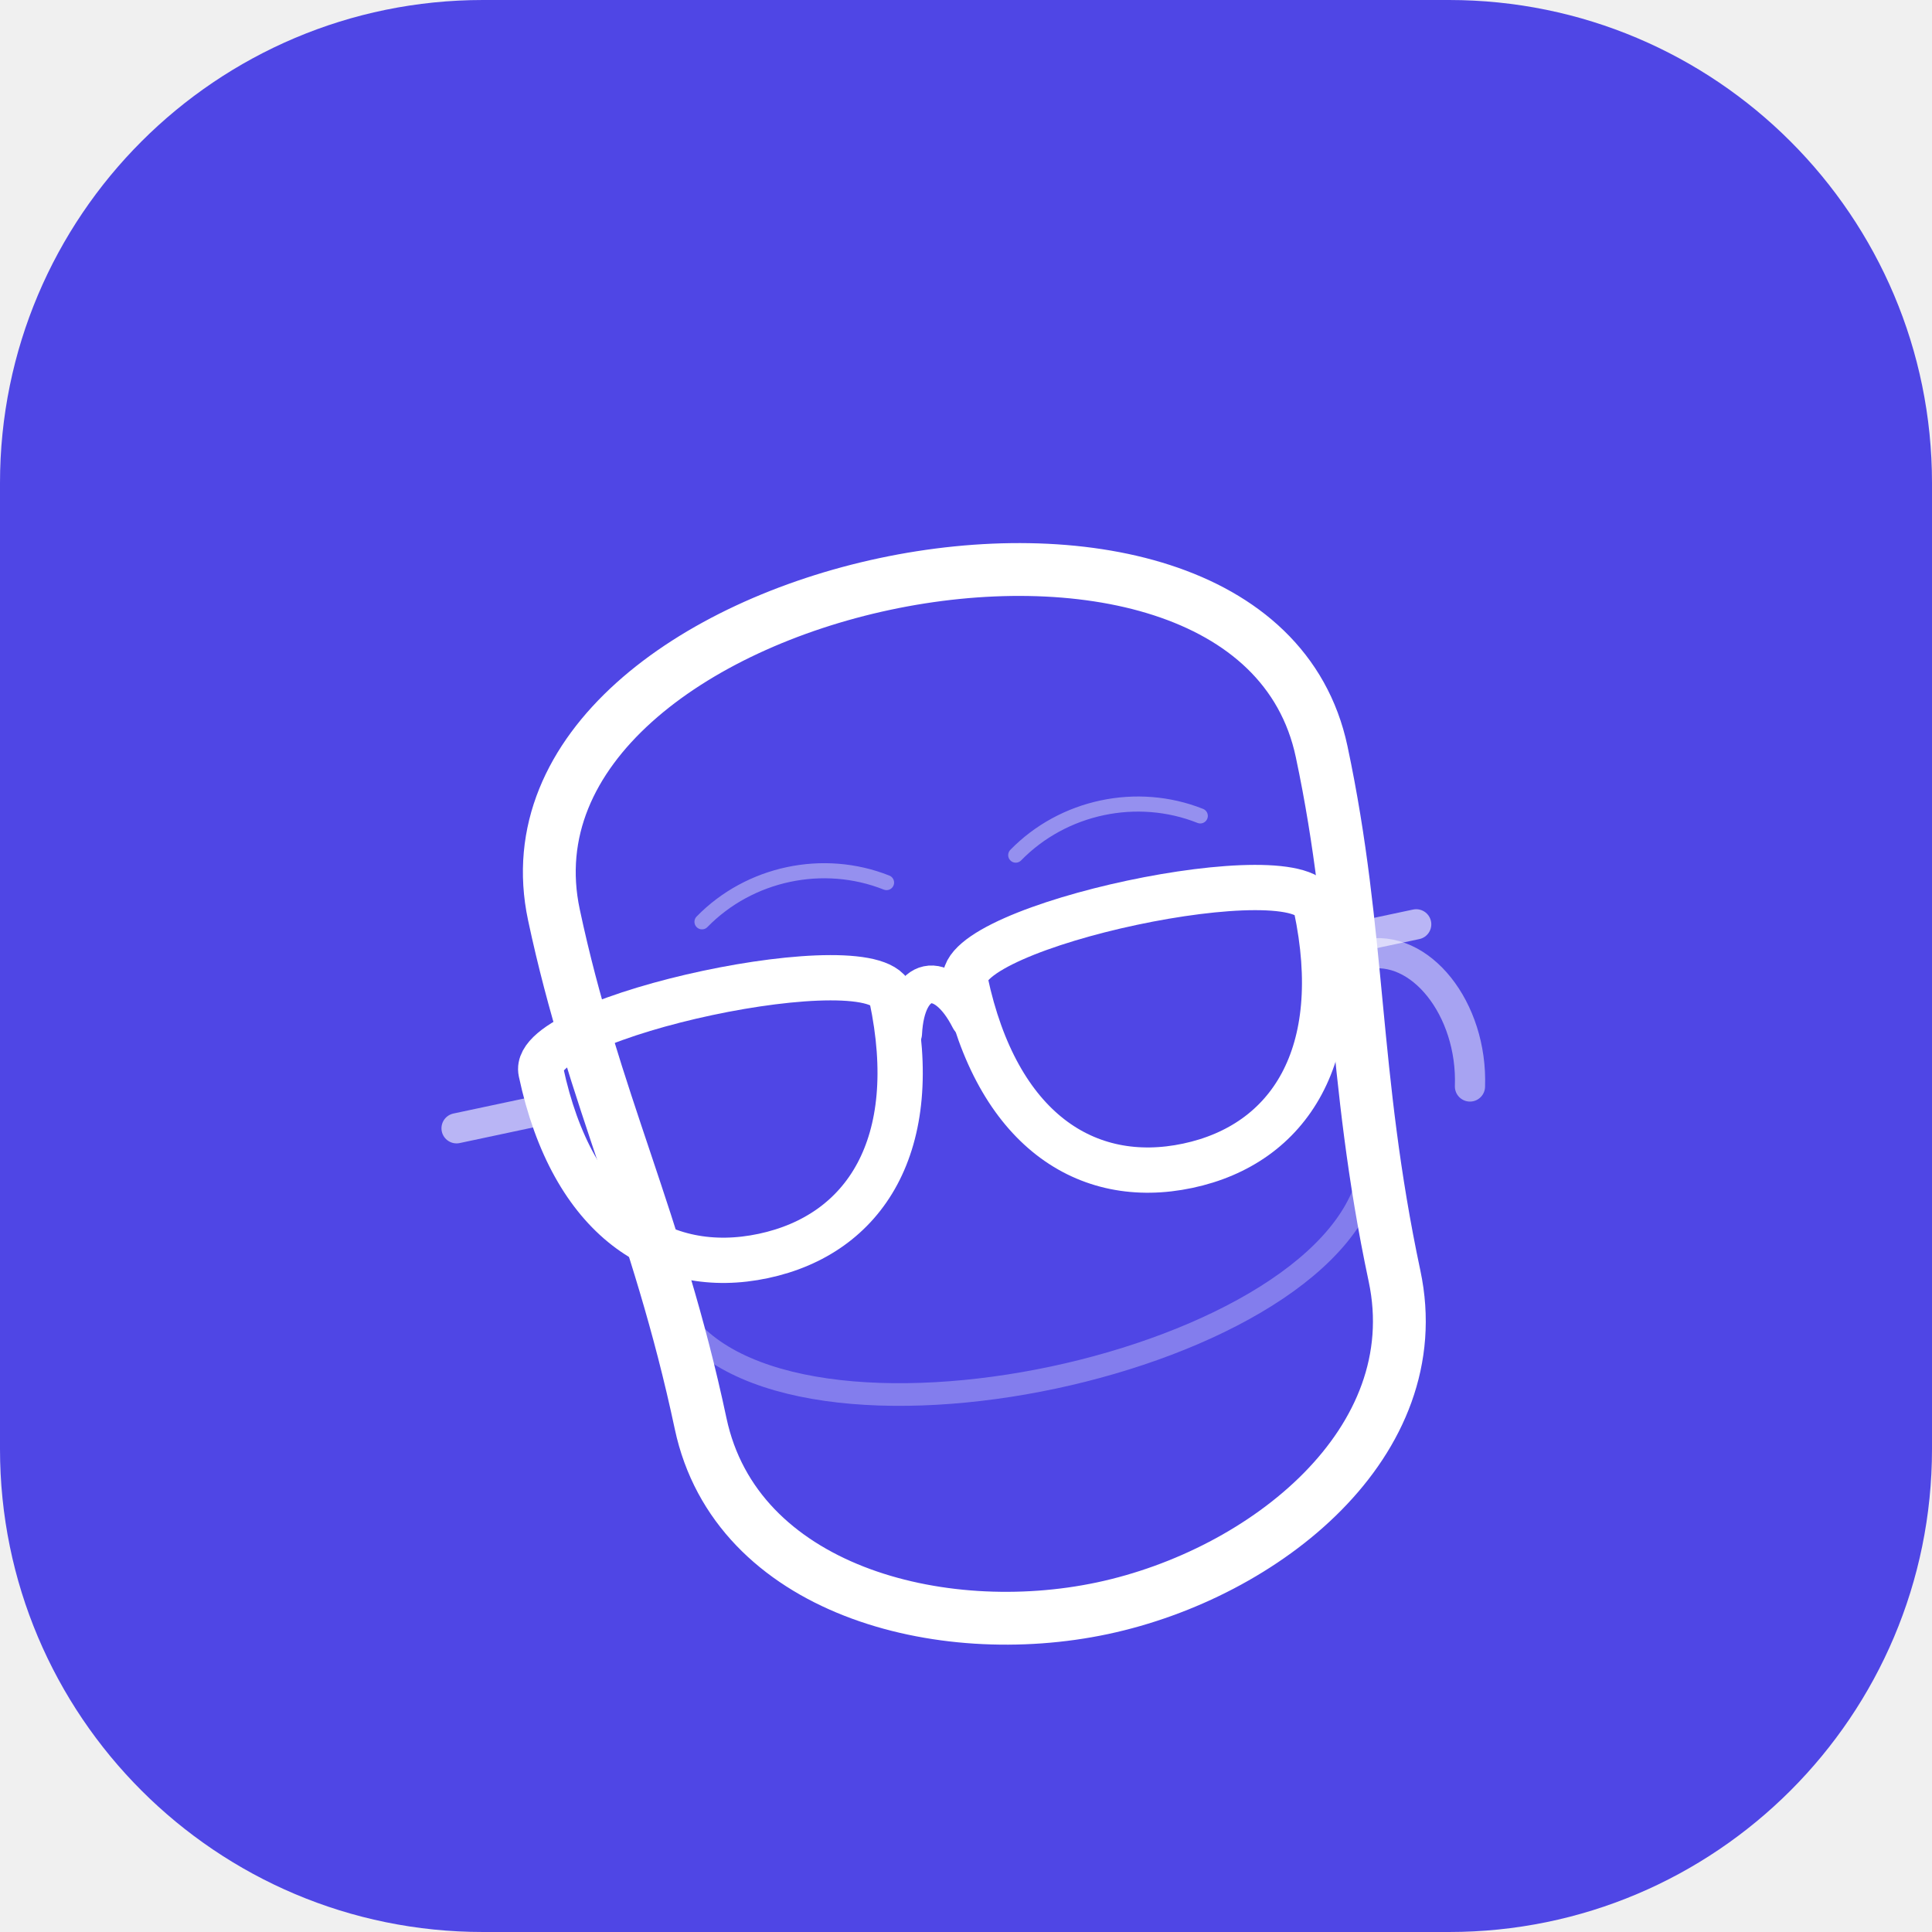
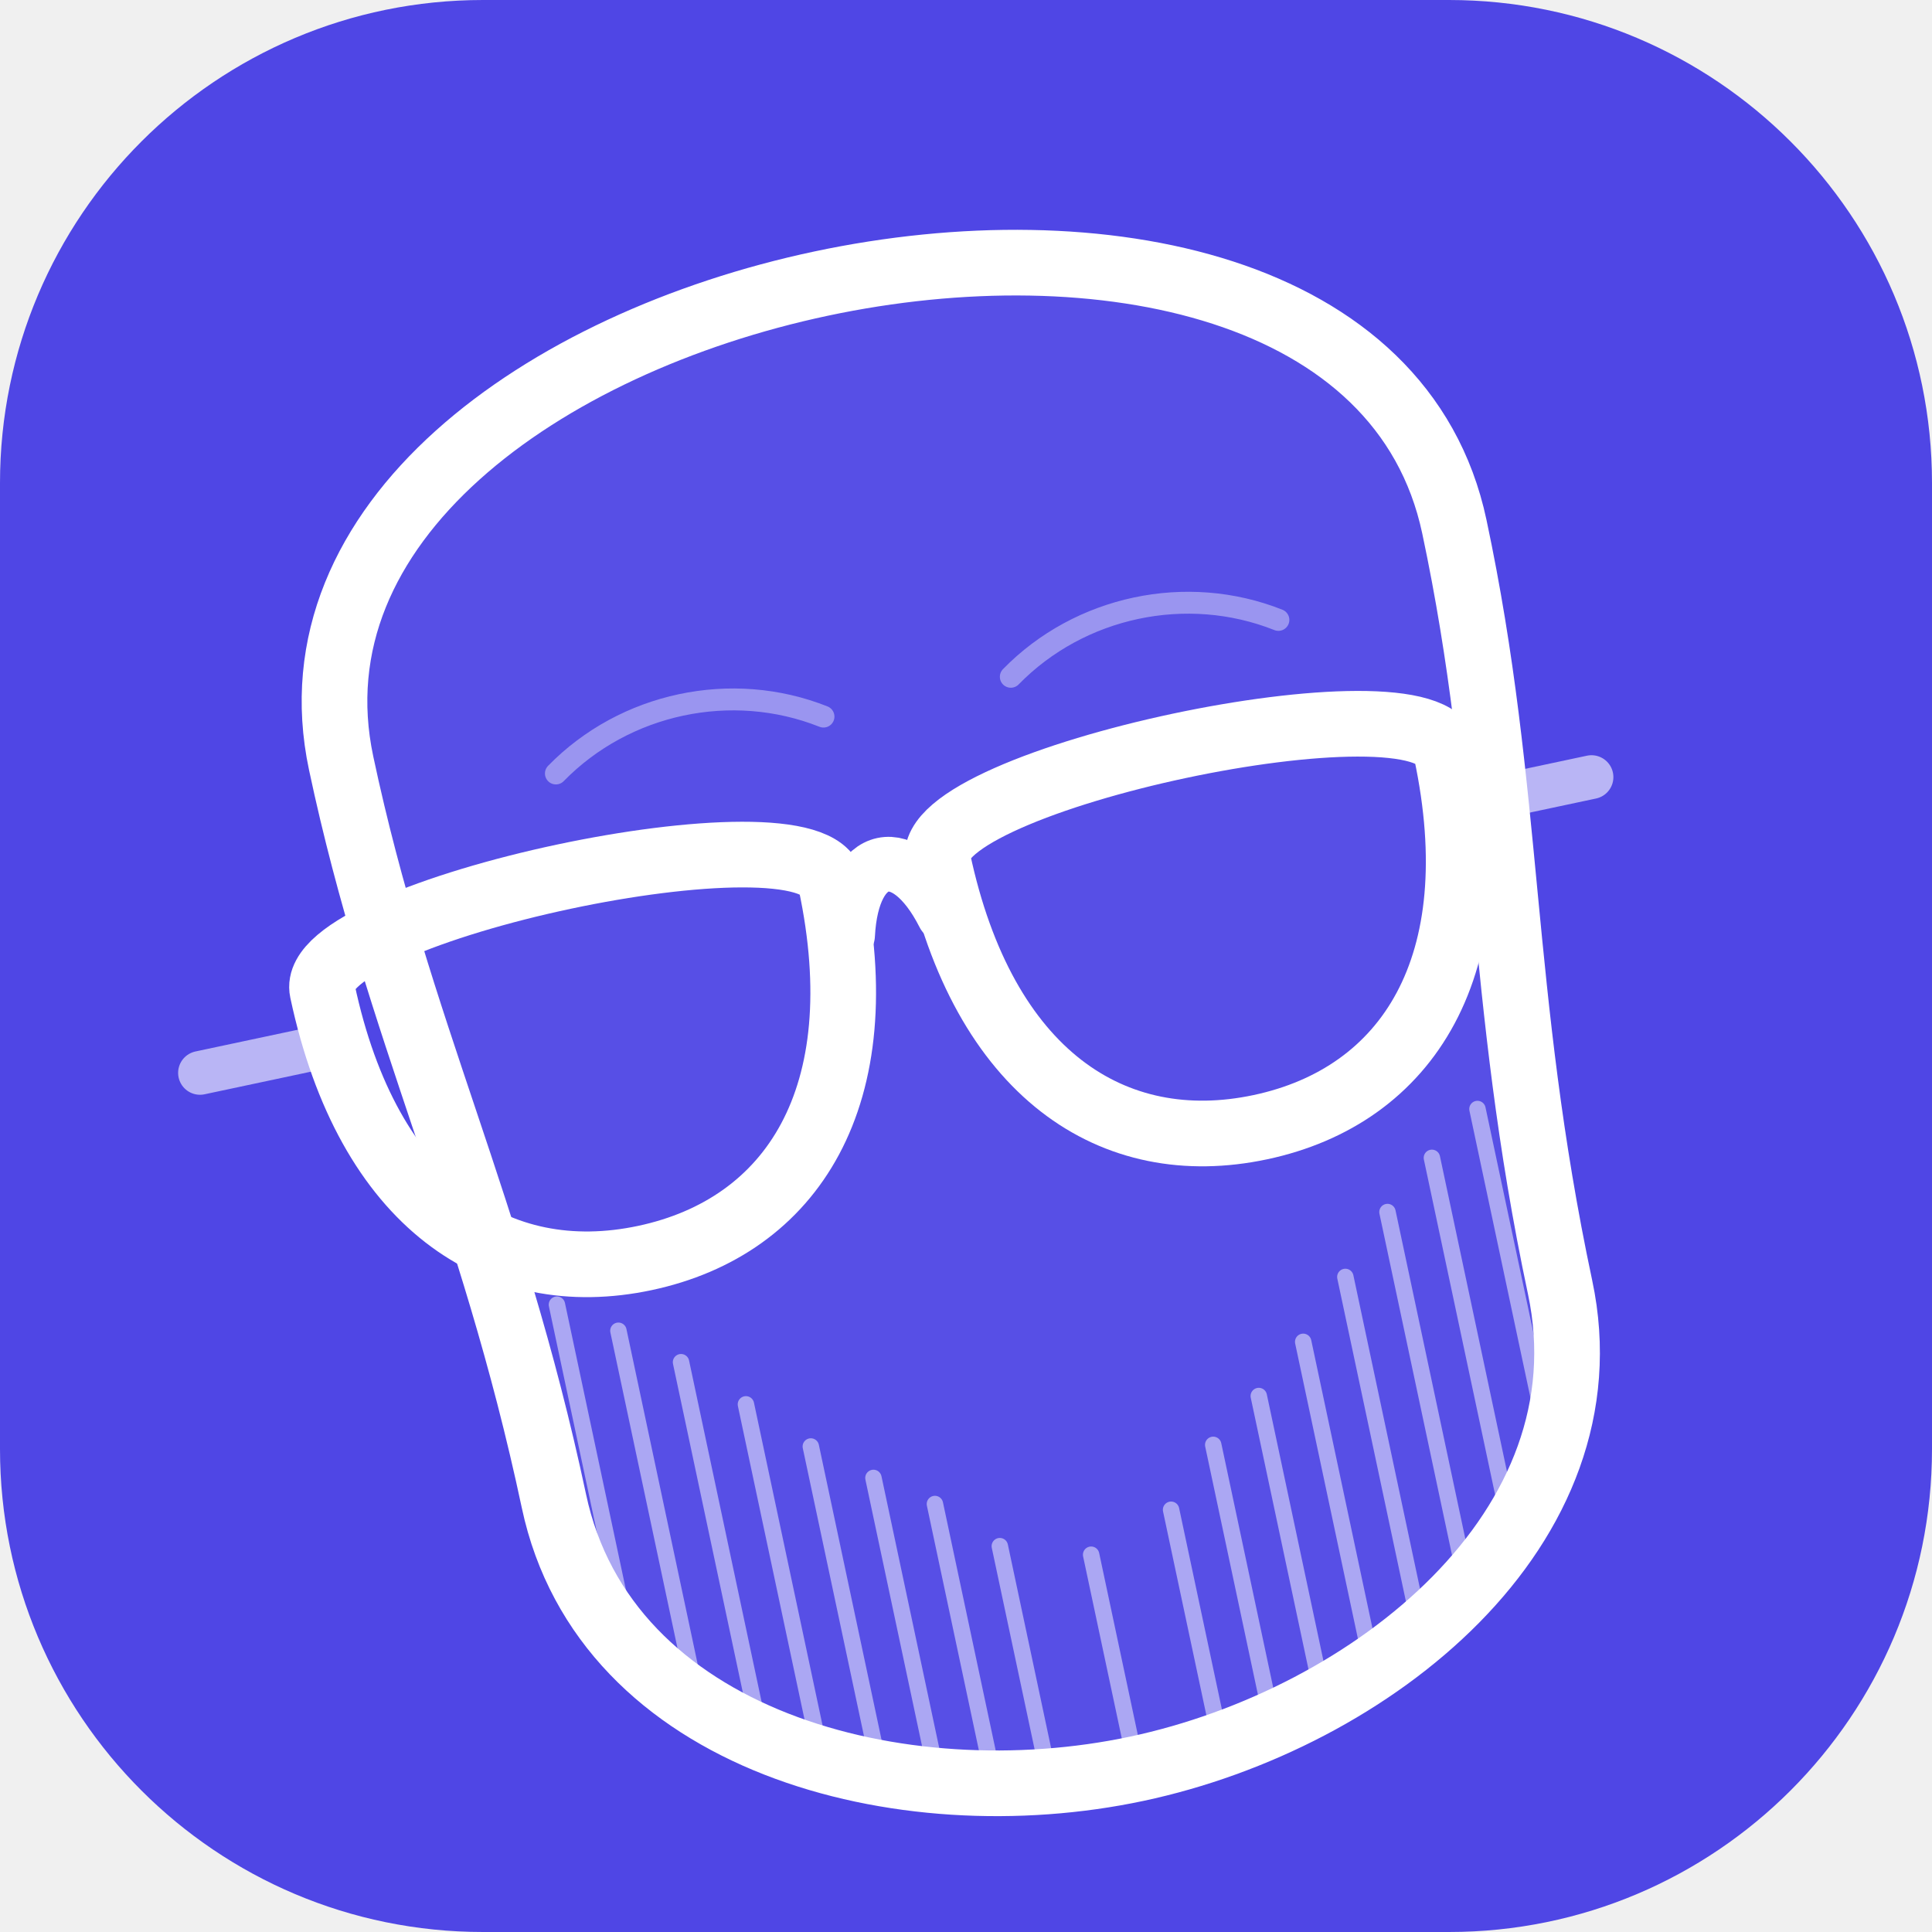
<svg xmlns="http://www.w3.org/2000/svg" width="512" height="512" viewBox="0 0 512 512" fill="none">
  <rect width="512" height="512" rx="128" fill="#4f46e5" />
-   <g transform="rotate(-12 256 256) translate(110, 120)">
-     <path d="M42,100 C42,10 250,10 250,100 C250,150 240,185 240,240 C240,285 190,310 146,310 C102,310 52,285 52,240 C52,185 42,150 42,100 Z" stroke="white" stroke-width="14" stroke-linecap="round" stroke-linejoin="round" />
-     <path d="M250,155 C265,155 275,175 270,195" stroke="white" stroke-width="8" stroke-linecap="round" stroke-opacity="0.5" />
-     <path d="M52,210 C70,260 222,260 240,210" stroke="white" stroke-width="6" stroke-opacity="0.3" stroke-linecap="round" />
+   <defs>
+     <clipPath id="headBoundary">
+       <path d="M42,100 C42,10 250,10 250,100 C250,150 240,185 240,240 C240,285 190,310 146,310 C102,310 52,285 52,240 C52,185 42,150 42,100 Z" />
+     </clipPath>
+   </defs>
+   <g transform="translate(256, 256) rotate(-12) scale(1.45) translate(-146, -160)">
+     <path d="M42,100 C42,10 250,10 250,100 C250,150 240,185 240,240 C240,285 190,310 146,310 C102,310 52,285 52,240 C52,185 42,150 42,100 Z" stroke="white" stroke-width="12" stroke-linecap="round" stroke-linejoin="round" fill="white" fill-opacity="0.05" />
+     <g clip-path="url(#headBoundary)">
+       <g stroke="white" stroke-width="3" stroke-linecap="round" stroke-opacity="0.5">
+         <path d="M60,205 v120 M70,212 v120 M80,220 v120 M90,230 v120 M100,240 v120 M110,248 v120 M120,255 v120" />
+         <path d="M130,265 v110 M146,270 v110 M162,265 v110" />
+         <path d="M172,255 v120 M182,248 v120 M192,240 v120 M202,230 v120 M212,220 v120 M222,212 v120 M232,205 v120" />
+       </g>
+     </g>
    <g transform="translate(30, 125)">
      <path d="M0,15 C0,0 95,0 95,15 C95,55 75,75 47.5,75 C20,75 0,55 0,15 Z" stroke="white" stroke-width="12" stroke-linecap="round" />
      <path d="M115,15 C115,0 210,0 210,15 C210,55 190,75 162.5,75 C135,75 115,55 115,15 Z" stroke="white" stroke-width="12" stroke-linecap="round" />
      <path d="M96,25 C100,10 110,10 114,25" stroke="white" stroke-width="10" stroke-linecap="round" />
      <path d="M0,25 H-25" stroke="white" stroke-width="8" stroke-linecap="round" stroke-opacity="0.6" />
      <path d="M210,25 H235" stroke="white" stroke-width="8" stroke-linecap="round" stroke-opacity="0.6" />
    </g>
    <path d="M80,110 C95,100 115,100 130,110" stroke="white" stroke-width="4" stroke-opacity="0.4" stroke-linecap="round" />
    <path d="M165,110 C180,100 200,100 215,110" stroke="white" stroke-width="4" stroke-opacity="0.4" stroke-linecap="round" />
  </g>
</svg>
